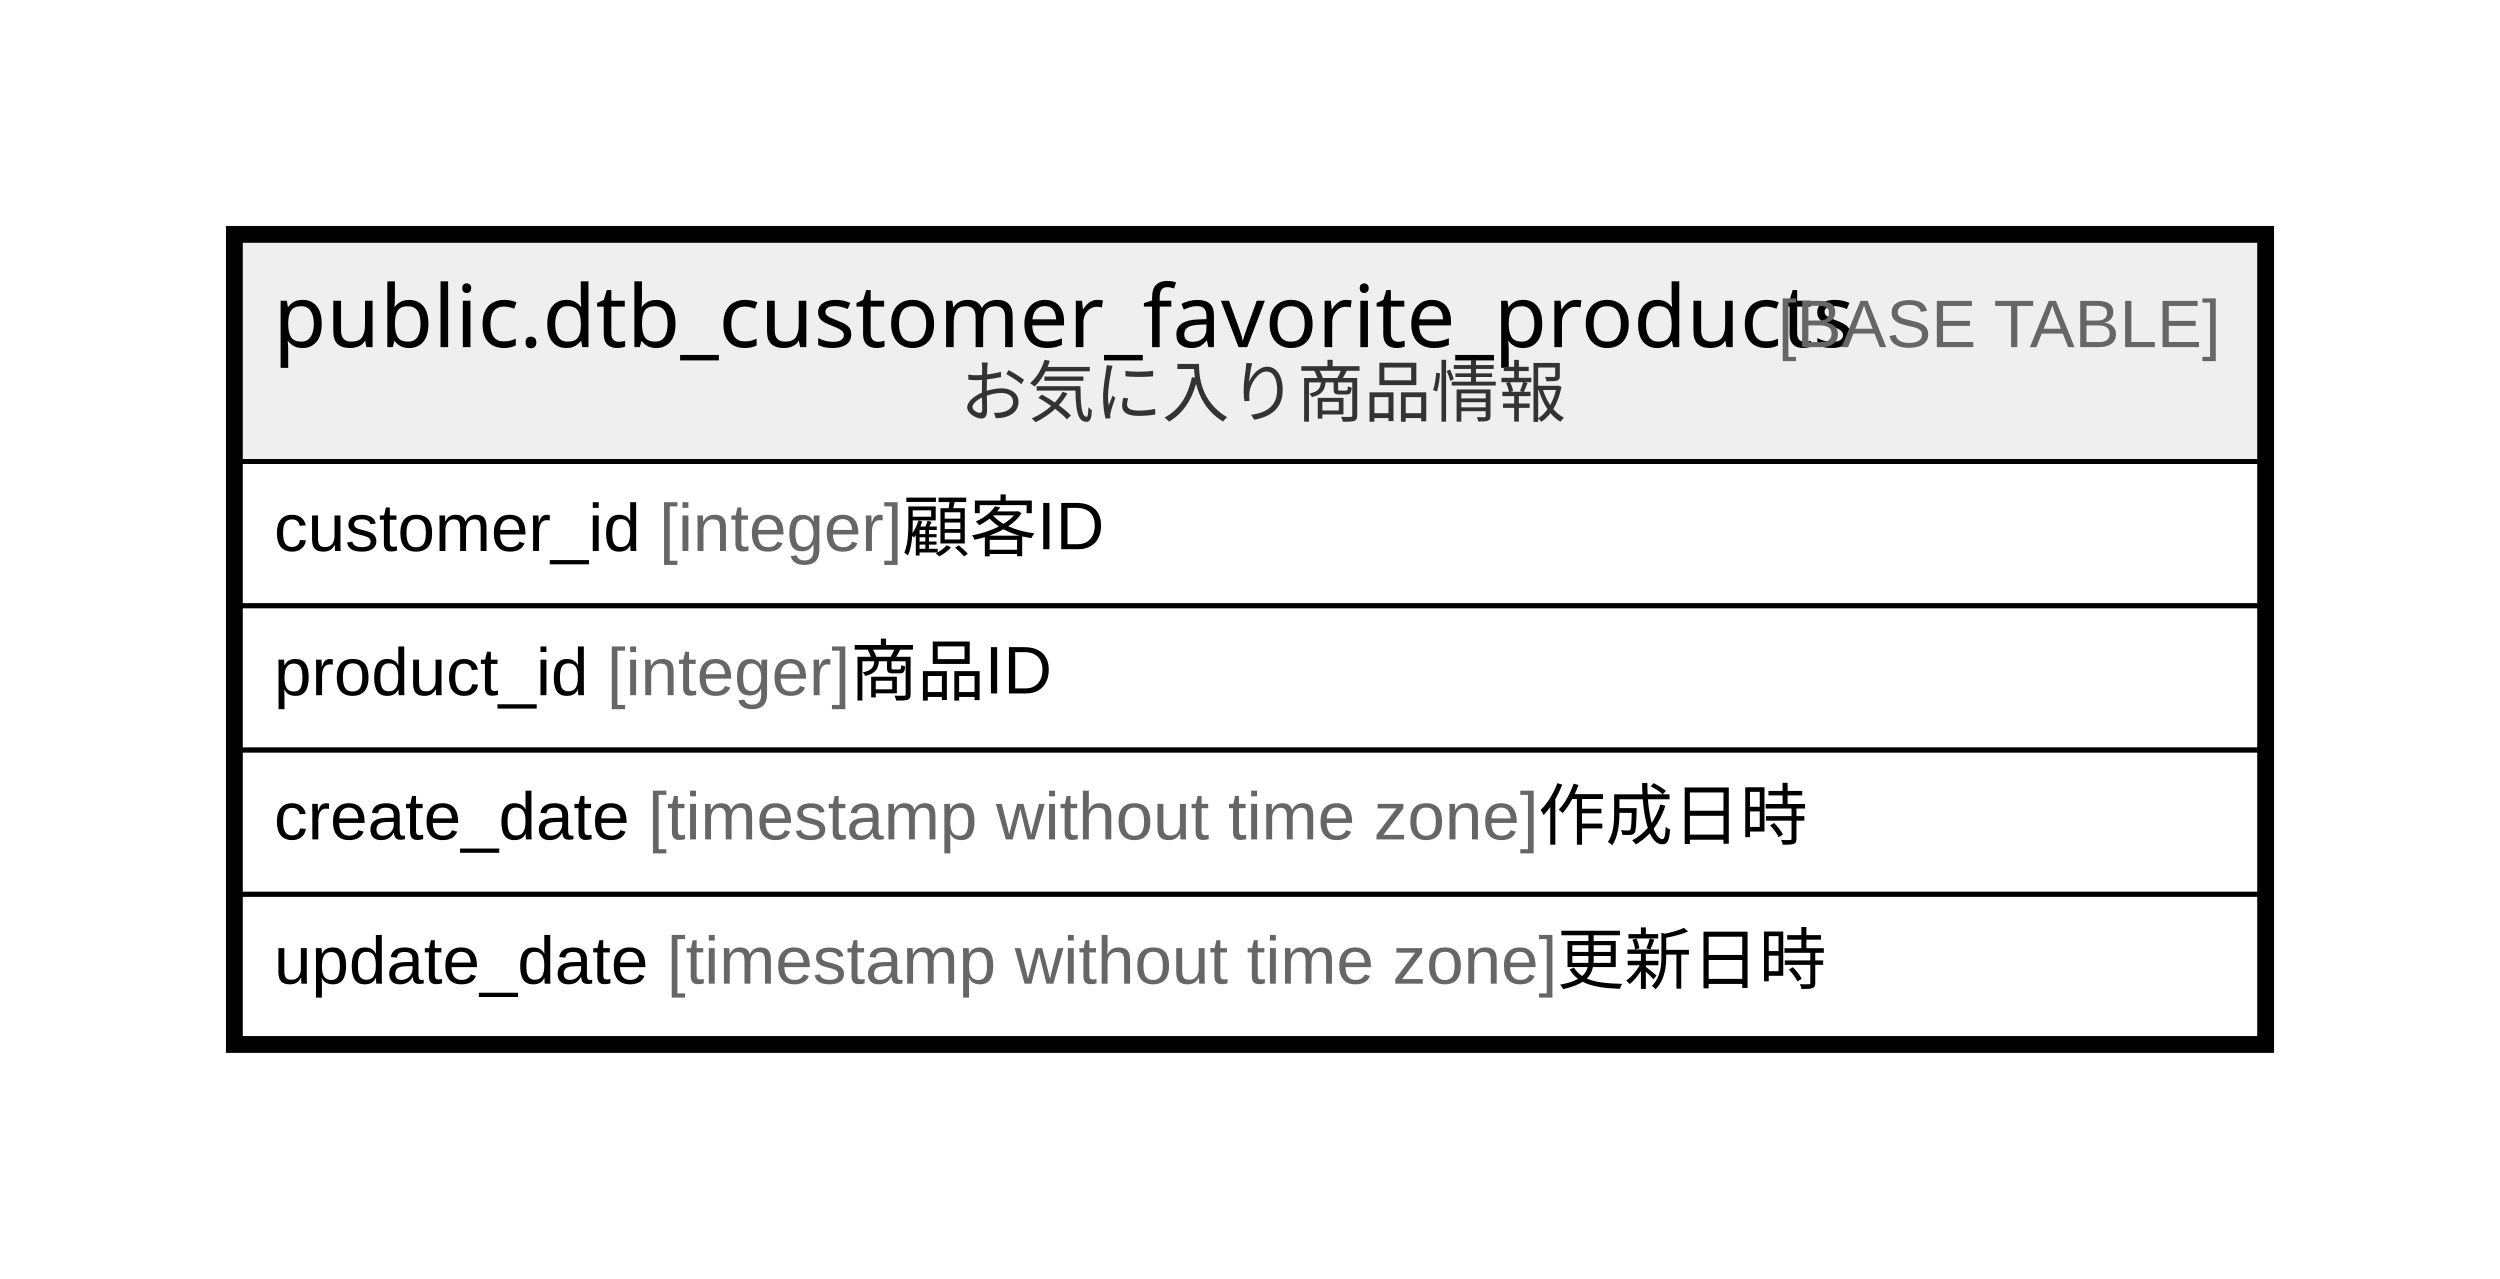
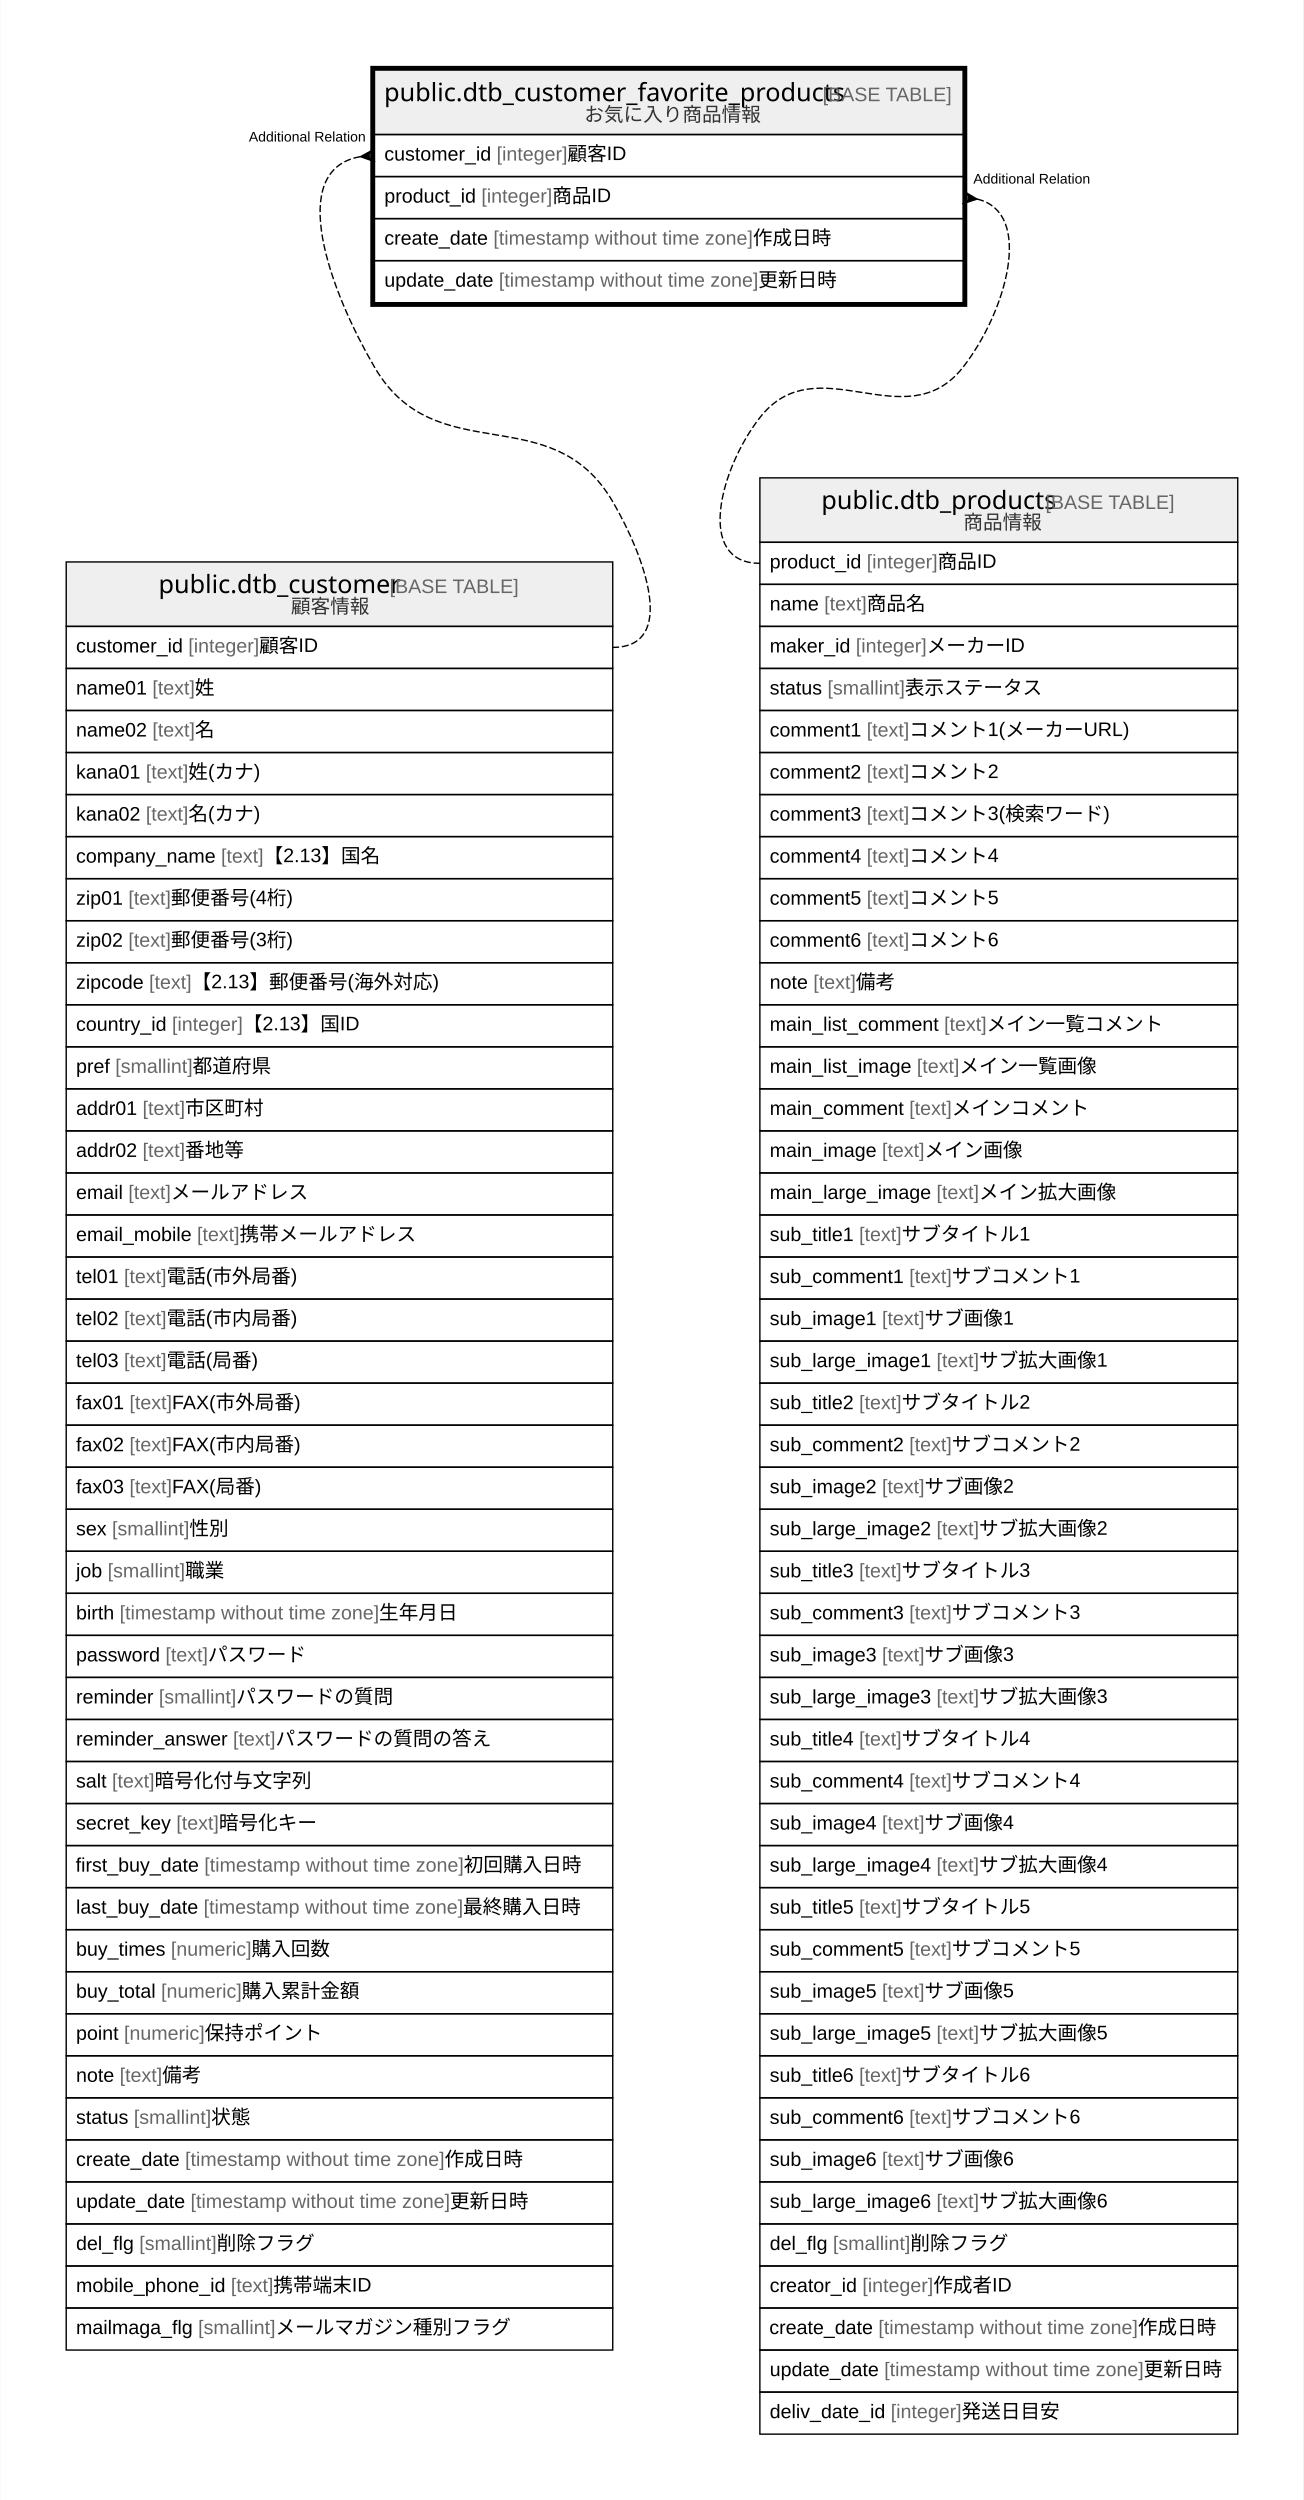
- <svg xmlns="http://www.w3.org/2000/svg" width="520pt" height="266pt" viewBox="0.00 0.00 520.00 266.00">
-   <g id="graph0" class="graph" transform="scale(1 1) rotate(0) translate(4 262)">
-     <polygon fill="#ffffff" stroke="transparent" points="-4,4 -4,-262 516,-262 516,4 -4,4" />
+ <svg xmlns="http://www.w3.org/2000/svg" width="930pt" height="1784pt" viewBox="0.00 0.00 929.50 1784.00">
+   <g id="graph0" class="graph" transform="scale(1 1) rotate(0) translate(4 1780)">
+     <polygon fill="#ffffff" stroke="transparent" points="-4,4 -4,-1780 925.5,-1780 925.5,4 -4,4" />
    <g id="node1" class="node">
-       <polygon fill="#efefef" stroke="transparent" points="46,-166 46,-212 466,-212 466,-166 46,-166" />
-       <polygon fill="none" stroke="#000000" points="46,-166 46,-212 466,-212 466,-166 46,-166" />
-       <text text-anchor="start" x="52.835" y="-189.8" font-family="Arial Bold" font-size="18.00" fill="#000000">public.dtb_customer_favorite_products</text>
-       <text text-anchor="start" x="361.911" y="-189.8" font-family="Arial" font-size="14.00" fill="#000000"> </text>
-       <text text-anchor="start" x="365.802" y="-189.8" font-family="Arial" font-size="14.00" fill="#666666">[BASE TABLE]</text>
-       <text text-anchor="start" x="195.707" y="-175.4" font-family="Arial" font-size="14.00" fill="#333333">お気に入り商品情報</text>
-       <polygon fill="none" stroke="#000000" points="46,-136 46,-166 466,-166 466,-136 46,-136" />
-       <text text-anchor="start" x="53" y="-147.4" font-family="Arial" font-size="14.00" fill="#000000">customer_id </text>
-       <text text-anchor="start" x="133.122" y="-147.4" font-family="Arial" font-size="14.00" fill="#666666">[integer]</text>
-       <text text-anchor="start" x="183.691" y="-147.4" font-family="Arial" font-size="14.00" fill="#000000"> 顧客ID</text>
-       <polygon fill="none" stroke="#000000" points="46,-106 46,-136 466,-136 466,-106 46,-106" />
-       <text text-anchor="start" x="53" y="-117.4" font-family="Arial" font-size="14.00" fill="#000000">product_id </text>
-       <text text-anchor="start" x="122.244" y="-117.4" font-family="Arial" font-size="14.00" fill="#666666">[integer]</text>
-       <text text-anchor="start" x="172.813" y="-117.4" font-family="Arial" font-size="14.00" fill="#000000"> 商品ID</text>
-       <polygon fill="none" stroke="#000000" points="46,-76 46,-106 466,-106 466,-76 46,-76" />
-       <text text-anchor="start" x="53" y="-87.4" font-family="Arial" font-size="14.00" fill="#000000">create_date </text>
-       <text text-anchor="start" x="130.811" y="-87.4" font-family="Arial" font-size="14.00" fill="#666666">[timestamp without time zone]</text>
-       <text text-anchor="start" x="315.951" y="-87.4" font-family="Arial" font-size="14.00" fill="#000000"> 作成日時</text>
-       <polygon fill="none" stroke="#000000" points="46,-46 46,-76 466,-76 466,-46 46,-46" />
-       <text text-anchor="start" x="53" y="-57.4" font-family="Arial" font-size="14.00" fill="#000000">update_date </text>
-       <text text-anchor="start" x="134.715" y="-57.4" font-family="Arial" font-size="14.00" fill="#666666">[timestamp without time zone]</text>
-       <text text-anchor="start" x="319.855" y="-57.4" font-family="Arial" font-size="14.00" fill="#000000"> 更新日時</text>
-       <polygon fill="none" stroke="#000000" stroke-width="3" points="44.5,-44.5 44.5,-213.5 467.5,-213.5 467.5,-44.5 44.5,-44.5" />
+       <polygon fill="#efefef" stroke="transparent" points="263,-1684 263,-1730 683,-1730 683,-1684 263,-1684" />
+       <polygon fill="none" stroke="#000000" points="263,-1684 263,-1730 683,-1730 683,-1684 263,-1684" />
+       <text text-anchor="start" x="269.835" y="-1707.8" font-family="Arial Bold" font-size="18.00" fill="#000000">public.dtb_customer_favorite_products</text>
+       <text text-anchor="start" x="578.911" y="-1707.8" font-family="Arial" font-size="14.00" fill="#000000"> </text>
+       <text text-anchor="start" x="582.802" y="-1707.8" font-family="Arial" font-size="14.00" fill="#666666">[BASE TABLE]</text>
+       <text text-anchor="start" x="412.707" y="-1693.4" font-family="Arial" font-size="14.00" fill="#333333">お気に入り商品情報</text>
+       <polygon fill="none" stroke="#000000" points="263,-1654 263,-1684 683,-1684 683,-1654 263,-1654" />
+       <text text-anchor="start" x="270" y="-1665.4" font-family="Arial" font-size="14.00" fill="#000000">customer_id </text>
+       <text text-anchor="start" x="350.122" y="-1665.4" font-family="Arial" font-size="14.00" fill="#666666">[integer]</text>
+       <text text-anchor="start" x="400.691" y="-1665.4" font-family="Arial" font-size="14.00" fill="#000000"> 顧客ID</text>
+       <polygon fill="none" stroke="#000000" points="263,-1624 263,-1654 683,-1654 683,-1624 263,-1624" />
+       <text text-anchor="start" x="270" y="-1635.4" font-family="Arial" font-size="14.00" fill="#000000">product_id </text>
+       <text text-anchor="start" x="339.244" y="-1635.4" font-family="Arial" font-size="14.00" fill="#666666">[integer]</text>
+       <text text-anchor="start" x="389.813" y="-1635.4" font-family="Arial" font-size="14.00" fill="#000000"> 商品ID</text>
+       <polygon fill="none" stroke="#000000" points="263,-1594 263,-1624 683,-1624 683,-1594 263,-1594" />
+       <text text-anchor="start" x="270" y="-1605.4" font-family="Arial" font-size="14.00" fill="#000000">create_date </text>
+       <text text-anchor="start" x="347.811" y="-1605.4" font-family="Arial" font-size="14.00" fill="#666666">[timestamp without time zone]</text>
+       <text text-anchor="start" x="532.951" y="-1605.4" font-family="Arial" font-size="14.00" fill="#000000"> 作成日時</text>
+       <polygon fill="none" stroke="#000000" points="263,-1564 263,-1594 683,-1594 683,-1564 263,-1564" />
+       <text text-anchor="start" x="270" y="-1575.4" font-family="Arial" font-size="14.00" fill="#000000">update_date </text>
+       <text text-anchor="start" x="351.715" y="-1575.4" font-family="Arial" font-size="14.00" fill="#666666">[timestamp without time zone]</text>
+       <text text-anchor="start" x="536.855" y="-1575.4" font-family="Arial" font-size="14.00" fill="#000000"> 更新日時</text>
+       <polygon fill="none" stroke="#000000" stroke-width="3" points="261.5,-1562.5 261.5,-1731.5 684.5,-1731.5 684.5,-1562.5 261.5,-1562.5" />
+     </g>
+     <g id="node2" class="node">
+       <polygon fill="#efefef" stroke="transparent" points="43,-1333 43,-1379 433,-1379 433,-1333 43,-1333" />
+       <polygon fill="none" stroke="#000000" points="43,-1333 43,-1379 433,-1379 433,-1333 43,-1333" />
+       <text text-anchor="start" x="108.856" y="-1356.8" font-family="Arial Bold" font-size="18.00" fill="#000000">public.dtb_customer</text>
+       <text text-anchor="start" x="269.891" y="-1356.8" font-family="Arial" font-size="14.00" fill="#000000"> </text>
+       <text text-anchor="start" x="273.781" y="-1356.8" font-family="Arial" font-size="14.00" fill="#666666">[BASE TABLE]</text>
+       <text text-anchor="start" x="203.379" y="-1342.4" font-family="Arial" font-size="14.00" fill="#333333">顧客情報</text>
+       <polygon fill="none" stroke="#000000" points="43,-1303 43,-1333 433,-1333 433,-1303 43,-1303" />
+       <text text-anchor="start" x="50" y="-1314.4" font-family="Arial" font-size="14.00" fill="#000000">customer_id </text>
+       <text text-anchor="start" x="130.122" y="-1314.4" font-family="Arial" font-size="14.00" fill="#666666">[integer]</text>
+       <text text-anchor="start" x="180.691" y="-1314.4" font-family="Arial" font-size="14.00" fill="#000000"> 顧客ID</text>
+       <polygon fill="none" stroke="#000000" points="43,-1273 43,-1303 433,-1303 433,-1273 43,-1273" />
+       <text text-anchor="start" x="50" y="-1284.4" font-family="Arial" font-size="14.00" fill="#000000">name01 </text>
+       <text text-anchor="start" x="104.464" y="-1284.4" font-family="Arial" font-size="14.00" fill="#666666">[text]</text>
+       <text text-anchor="start" x="134.809" y="-1284.4" font-family="Arial" font-size="14.00" fill="#000000"> 姓</text>
+       <polygon fill="none" stroke="#000000" points="43,-1243 43,-1273 433,-1273 433,-1243 43,-1243" />
+       <text text-anchor="start" x="50" y="-1254.4" font-family="Arial" font-size="14.00" fill="#000000">name02 </text>
+       <text text-anchor="start" x="104.464" y="-1254.4" font-family="Arial" font-size="14.00" fill="#666666">[text]</text>
+       <text text-anchor="start" x="134.809" y="-1254.4" font-family="Arial" font-size="14.00" fill="#000000"> 名</text>
+       <polygon fill="none" stroke="#000000" points="43,-1213 43,-1243 433,-1243 433,-1213 43,-1213" />
+       <text text-anchor="start" x="50" y="-1224.4" font-family="Arial" font-size="14.00" fill="#000000">kana01 </text>
+       <text text-anchor="start" x="99.804" y="-1224.4" font-family="Arial" font-size="14.00" fill="#666666">[text]</text>
+       <text text-anchor="start" x="130.149" y="-1224.4" font-family="Arial" font-size="14.00" fill="#000000"> 姓(カナ)</text>
+       <polygon fill="none" stroke="#000000" points="43,-1183 43,-1213 433,-1213 433,-1183 43,-1183" />
+       <text text-anchor="start" x="50" y="-1194.4" font-family="Arial" font-size="14.00" fill="#000000">kana02 </text>
+       <text text-anchor="start" x="99.804" y="-1194.4" font-family="Arial" font-size="14.00" fill="#666666">[text]</text>
+       <text text-anchor="start" x="130.149" y="-1194.4" font-family="Arial" font-size="14.00" fill="#000000"> 名(カナ)</text>
+       <polygon fill="none" stroke="#000000" points="43,-1153 43,-1183 433,-1183 433,-1153 43,-1153" />
+       <text text-anchor="start" x="50" y="-1164.4" font-family="Arial" font-size="14.00" fill="#000000">company_name </text>
+       <text text-anchor="start" x="153.473" y="-1164.4" font-family="Arial" font-size="14.00" fill="#666666">[text]</text>
+       <text text-anchor="start" x="183.818" y="-1164.4" font-family="Arial" font-size="14.00" fill="#000000"> 【2.13】国名</text>
+       <polygon fill="none" stroke="#000000" points="43,-1123 43,-1153 433,-1153 433,-1123 43,-1123" />
+       <text text-anchor="start" x="50" y="-1134.4" font-family="Arial" font-size="14.00" fill="#000000">zip01 </text>
+       <text text-anchor="start" x="87.345" y="-1134.4" font-family="Arial" font-size="14.00" fill="#666666">[text]</text>
+       <text text-anchor="start" x="117.69" y="-1134.4" font-family="Arial" font-size="14.00" fill="#000000"> 郵便番号(4桁)</text>
+       <polygon fill="none" stroke="#000000" points="43,-1093 43,-1123 433,-1123 433,-1093 43,-1093" />
+       <text text-anchor="start" x="50" y="-1104.4" font-family="Arial" font-size="14.00" fill="#000000">zip02 </text>
+       <text text-anchor="start" x="87.345" y="-1104.4" font-family="Arial" font-size="14.00" fill="#666666">[text]</text>
+       <text text-anchor="start" x="117.69" y="-1104.4" font-family="Arial" font-size="14.00" fill="#000000"> 郵便番号(3桁)</text>
+       <polygon fill="none" stroke="#000000" points="43,-1063 43,-1093 433,-1093 433,-1063 43,-1063" />
+       <text text-anchor="start" x="50" y="-1074.4" font-family="Arial" font-size="14.00" fill="#000000">zipcode </text>
+       <text text-anchor="start" x="102.128" y="-1074.4" font-family="Arial" font-size="14.00" fill="#666666">[text]</text>
+       <text text-anchor="start" x="132.473" y="-1074.4" font-family="Arial" font-size="14.00" fill="#000000"> 【2.13】郵便番号(海外対応)</text>
+       <polygon fill="none" stroke="#000000" points="43,-1033 43,-1063 433,-1063 433,-1033 43,-1033" />
+       <text text-anchor="start" x="50" y="-1044.4" font-family="Arial" font-size="14.00" fill="#000000">country_id </text>
+       <text text-anchor="start" x="118.461" y="-1044.4" font-family="Arial" font-size="14.00" fill="#666666">[integer]</text>
+       <text text-anchor="start" x="169.031" y="-1044.4" font-family="Arial" font-size="14.00" fill="#000000"> 【2.13】国ID</text>
+       <polygon fill="none" stroke="#000000" points="43,-1003 43,-1033 433,-1033 433,-1003 43,-1003" />
+       <text text-anchor="start" x="50" y="-1014.4" font-family="Arial" font-size="14.00" fill="#000000">pref </text>
+       <text text-anchor="start" x="78.007" y="-1014.4" font-family="Arial" font-size="14.00" fill="#666666">[smallint]</text>
+       <text text-anchor="start" x="133.224" y="-1014.4" font-family="Arial" font-size="14.00" fill="#000000"> 都道府県</text>
+       <polygon fill="none" stroke="#000000" points="43,-973 43,-1003 433,-1003 433,-973 43,-973" />
+       <text text-anchor="start" x="50" y="-984.4" font-family="Arial" font-size="14.00" fill="#000000">addr01 </text>
+       <text text-anchor="start" x="97.464" y="-984.4" font-family="Arial" font-size="14.00" fill="#666666">[text]</text>
+       <text text-anchor="start" x="127.809" y="-984.4" font-family="Arial" font-size="14.00" fill="#000000"> 市区町村</text>
+       <polygon fill="none" stroke="#000000" points="43,-943 43,-973 433,-973 433,-943 43,-943" />
+       <text text-anchor="start" x="50" y="-954.4" font-family="Arial" font-size="14.00" fill="#000000">addr02 </text>
+       <text text-anchor="start" x="97.464" y="-954.4" font-family="Arial" font-size="14.00" fill="#666666">[text]</text>
+       <text text-anchor="start" x="127.809" y="-954.4" font-family="Arial" font-size="14.00" fill="#000000"> 番地等</text>
+       <polygon fill="none" stroke="#000000" points="43,-913 43,-943 433,-943 433,-913 43,-913" />
+       <text text-anchor="start" x="50" y="-924.4" font-family="Arial" font-size="14.00" fill="#000000">email </text>
+       <text text-anchor="start" x="87.33" y="-924.4" font-family="Arial" font-size="14.00" fill="#666666">[text]</text>
+       <text text-anchor="start" x="117.675" y="-924.4" font-family="Arial" font-size="14.00" fill="#000000"> メールアドレス</text>
+       <polygon fill="none" stroke="#000000" points="43,-883 43,-913 433,-913 433,-883 43,-883" />
+       <text text-anchor="start" x="50" y="-894.4" font-family="Arial" font-size="14.00" fill="#000000">email_mobile </text>
+       <text text-anchor="start" x="136.334" y="-894.4" font-family="Arial" font-size="14.00" fill="#666666">[text]</text>
+       <text text-anchor="start" x="166.679" y="-894.4" font-family="Arial" font-size="14.00" fill="#000000"> 携帯メールアドレス</text>
+       <polygon fill="none" stroke="#000000" points="43,-853 43,-883 433,-883 433,-853 43,-853" />
+       <text text-anchor="start" x="50" y="-864.4" font-family="Arial" font-size="14.00" fill="#000000">tel01 </text>
+       <text text-anchor="start" x="84.236" y="-864.4" font-family="Arial" font-size="14.00" fill="#666666">[text]</text>
+       <text text-anchor="start" x="114.581" y="-864.4" font-family="Arial" font-size="14.00" fill="#000000"> 電話(市外局番)</text>
+       <polygon fill="none" stroke="#000000" points="43,-823 43,-853 433,-853 433,-823 43,-823" />
+       <text text-anchor="start" x="50" y="-834.4" font-family="Arial" font-size="14.00" fill="#000000">tel02 </text>
+       <text text-anchor="start" x="84.236" y="-834.4" font-family="Arial" font-size="14.00" fill="#666666">[text]</text>
+       <text text-anchor="start" x="114.581" y="-834.4" font-family="Arial" font-size="14.00" fill="#000000"> 電話(市内局番)</text>
+       <polygon fill="none" stroke="#000000" points="43,-793 43,-823 433,-823 433,-793 43,-793" />
+       <text text-anchor="start" x="50" y="-804.4" font-family="Arial" font-size="14.00" fill="#000000">tel03 </text>
+       <text text-anchor="start" x="84.236" y="-804.4" font-family="Arial" font-size="14.00" fill="#666666">[text]</text>
+       <text text-anchor="start" x="114.581" y="-804.4" font-family="Arial" font-size="14.00" fill="#000000"> 電話(局番)</text>
+       <polygon fill="none" stroke="#000000" points="43,-763 43,-793 433,-793 433,-763 43,-763" />
+       <text text-anchor="start" x="50" y="-774.4" font-family="Arial" font-size="14.00" fill="#000000">fax01 </text>
+       <text text-anchor="start" x="88.129" y="-774.4" font-family="Arial" font-size="14.00" fill="#666666">[text]</text>
+       <text text-anchor="start" x="118.474" y="-774.4" font-family="Arial" font-size="14.00" fill="#000000"> FAX(市外局番)</text>
+       <polygon fill="none" stroke="#000000" points="43,-733 43,-763 433,-763 433,-733 43,-733" />
+       <text text-anchor="start" x="50" y="-744.4" font-family="Arial" font-size="14.00" fill="#000000">fax02 </text>
+       <text text-anchor="start" x="88.129" y="-744.4" font-family="Arial" font-size="14.00" fill="#666666">[text]</text>
+       <text text-anchor="start" x="118.474" y="-744.4" font-family="Arial" font-size="14.00" fill="#000000"> FAX(市内局番)</text>
+       <polygon fill="none" stroke="#000000" points="43,-703 43,-733 433,-733 433,-703 43,-703" />
+       <text text-anchor="start" x="50" y="-714.4" font-family="Arial" font-size="14.00" fill="#000000">fax03 </text>
+       <text text-anchor="start" x="88.129" y="-714.4" font-family="Arial" font-size="14.00" fill="#666666">[text]</text>
+       <text text-anchor="start" x="118.474" y="-714.4" font-family="Arial" font-size="14.00" fill="#000000"> FAX(局番)</text>
+       <polygon fill="none" stroke="#000000" points="43,-673 43,-703 433,-703 433,-673 43,-673" />
+       <text text-anchor="start" x="50" y="-684.4" font-family="Arial" font-size="14.00" fill="#000000">sex </text>
+       <text text-anchor="start" x="75.673" y="-684.4" font-family="Arial" font-size="14.00" fill="#666666">[smallint]</text>
+       <text text-anchor="start" x="130.891" y="-684.4" font-family="Arial" font-size="14.00" fill="#000000"> 性別</text>
+       <polygon fill="none" stroke="#000000" points="43,-643 43,-673 433,-673 433,-643 43,-643" />
+       <text text-anchor="start" x="50" y="-654.4" font-family="Arial" font-size="14.00" fill="#000000">job </text>
+       <text text-anchor="start" x="72.562" y="-654.4" font-family="Arial" font-size="14.00" fill="#666666">[smallint]</text>
+       <text text-anchor="start" x="127.78" y="-654.4" font-family="Arial" font-size="14.00" fill="#000000"> 職業</text>
+       <polygon fill="none" stroke="#000000" points="43,-613 43,-643 433,-643 433,-613 43,-613" />
+       <text text-anchor="start" x="50" y="-624.4" font-family="Arial" font-size="14.00" fill="#000000">birth </text>
+       <text text-anchor="start" x="81.114" y="-624.4" font-family="Arial" font-size="14.00" fill="#666666">[timestamp without time zone]</text>
+       <text text-anchor="start" x="266.254" y="-624.4" font-family="Arial" font-size="14.00" fill="#000000"> 生年月日</text>
+       <polygon fill="none" stroke="#000000" points="43,-583 43,-613 433,-613 433,-583 43,-583" />
+       <text text-anchor="start" x="50" y="-594.4" font-family="Arial" font-size="14.00" fill="#000000">password </text>
+       <text text-anchor="start" x="113.788" y="-594.4" font-family="Arial" font-size="14.00" fill="#666666">[text]</text>
+       <text text-anchor="start" x="144.133" y="-594.4" font-family="Arial" font-size="14.00" fill="#000000"> パスワード</text>
+       <polygon fill="none" stroke="#000000" points="43,-553 43,-583 433,-583 433,-553 43,-553" />
+       <text text-anchor="start" x="50" y="-564.4" font-family="Arial" font-size="14.00" fill="#000000">reminder </text>
+       <text text-anchor="start" x="109.109" y="-564.4" font-family="Arial" font-size="14.00" fill="#666666">[smallint]</text>
+       <text text-anchor="start" x="164.327" y="-564.4" font-family="Arial" font-size="14.00" fill="#000000"> パスワードの質問</text>
+       <polygon fill="none" stroke="#000000" points="43,-523 43,-553 433,-553 433,-523 43,-523" />
+       <text text-anchor="start" x="50" y="-534.4" font-family="Arial" font-size="14.00" fill="#000000">reminder_answer </text>
+       <text text-anchor="start" x="162.007" y="-534.4" font-family="Arial" font-size="14.00" fill="#666666">[text]</text>
+       <text text-anchor="start" x="192.352" y="-534.4" font-family="Arial" font-size="14.00" fill="#000000"> パスワードの質問の答え</text>
+       <polygon fill="none" stroke="#000000" points="43,-493 43,-523 433,-523 433,-493 43,-493" />
+       <text text-anchor="start" x="50" y="-504.4" font-family="Arial" font-size="14.00" fill="#000000">salt </text>
+       <text text-anchor="start" x="75.67" y="-504.4" font-family="Arial" font-size="14.00" fill="#666666">[text]</text>
+       <text text-anchor="start" x="106.015" y="-504.4" font-family="Arial" font-size="14.00" fill="#000000"> 暗号化付与文字列</text>
+       <polygon fill="none" stroke="#000000" points="43,-463 43,-493 433,-493 433,-463 43,-463" />
+       <text text-anchor="start" x="50" y="-474.4" font-family="Arial" font-size="14.00" fill="#000000">secret_key </text>
+       <text text-anchor="start" x="121.572" y="-474.4" font-family="Arial" font-size="14.00" fill="#666666">[text]</text>
+       <text text-anchor="start" x="151.917" y="-474.4" font-family="Arial" font-size="14.00" fill="#000000"> 暗号化キー</text>
+       <polygon fill="none" stroke="#000000" points="43,-433 43,-463 433,-463 433,-433 43,-433" />
+       <text text-anchor="start" x="49.727" y="-444.4" font-family="Arial" font-size="14.00" fill="#000000">first_buy_date </text>
+       <text text-anchor="start" x="141.534" y="-444.4" font-family="Arial" font-size="14.00" fill="#666666">[timestamp without time zone]</text>
+       <text text-anchor="start" x="326.675" y="-444.4" font-family="Arial" font-size="14.00" fill="#000000"> 初回購入日時</text>
+       <polygon fill="none" stroke="#000000" points="43,-403 43,-433 433,-433 433,-403 43,-403" />
+       <text text-anchor="start" x="50" y="-414.4" font-family="Arial" font-size="14.00" fill="#000000">last_buy_date </text>
+       <text text-anchor="start" x="141.039" y="-414.4" font-family="Arial" font-size="14.00" fill="#666666">[timestamp without time zone]</text>
+       <text text-anchor="start" x="326.179" y="-414.4" font-family="Arial" font-size="14.00" fill="#000000"> 最終購入日時</text>
+       <polygon fill="none" stroke="#000000" points="43,-373 43,-403 433,-403 433,-373 43,-373" />
+       <text text-anchor="start" x="50" y="-384.4" font-family="Arial" font-size="14.00" fill="#000000">buy_times </text>
+       <text text-anchor="start" x="117.679" y="-384.4" font-family="Arial" font-size="14.00" fill="#666666">[numeric]</text>
+       <text text-anchor="start" x="175.236" y="-384.4" font-family="Arial" font-size="14.00" fill="#000000"> 購入回数</text>
+       <polygon fill="none" stroke="#000000" points="43,-343 43,-373 433,-373 433,-343 43,-343" />
+       <text text-anchor="start" x="50" y="-354.4" font-family="Arial" font-size="14.00" fill="#000000">buy_total </text>
+       <text text-anchor="start" x="110.691" y="-354.4" font-family="Arial" font-size="14.00" fill="#666666">[numeric]</text>
+       <text text-anchor="start" x="168.248" y="-354.4" font-family="Arial" font-size="14.00" fill="#000000"> 購入累計金額</text>
+       <polygon fill="none" stroke="#000000" points="43,-313 43,-343 433,-343 433,-313 43,-313" />
+       <text text-anchor="start" x="50" y="-324.4" font-family="Arial" font-size="14.00" fill="#000000">point </text>
+       <text text-anchor="start" x="84.236" y="-324.4" font-family="Arial" font-size="14.00" fill="#666666">[numeric]</text>
+       <text text-anchor="start" x="141.792" y="-324.4" font-family="Arial" font-size="14.00" fill="#000000"> 保持ポイント</text>
+       <polygon fill="none" stroke="#000000" points="43,-283 43,-313 433,-313 433,-283 43,-283" />
+       <text text-anchor="start" x="50" y="-294.4" font-family="Arial" font-size="14.00" fill="#000000">note </text>
+       <text text-anchor="start" x="81.129" y="-294.4" font-family="Arial" font-size="14.00" fill="#666666">[text]</text>
+       <text text-anchor="start" x="111.474" y="-294.4" font-family="Arial" font-size="14.00" fill="#000000"> 備考</text>
+       <polygon fill="none" stroke="#000000" points="43,-253 43,-283 433,-283 433,-253 43,-253" />
+       <text text-anchor="start" x="50" y="-264.4" font-family="Arial" font-size="14.00" fill="#000000">status </text>
+       <text text-anchor="start" x="91.237" y="-264.4" font-family="Arial" font-size="14.00" fill="#666666">[smallint]</text>
+       <text text-anchor="start" x="146.454" y="-264.4" font-family="Arial" font-size="14.00" fill="#000000"> 状態</text>
+       <polygon fill="none" stroke="#000000" points="43,-223 43,-253 433,-253 433,-223 43,-223" />
+       <text text-anchor="start" x="50" y="-234.4" font-family="Arial" font-size="14.00" fill="#000000">create_date </text>
+       <text text-anchor="start" x="127.811" y="-234.4" font-family="Arial" font-size="14.00" fill="#666666">[timestamp without time zone]</text>
+       <text text-anchor="start" x="312.951" y="-234.4" font-family="Arial" font-size="14.00" fill="#000000"> 作成日時</text>
+       <polygon fill="none" stroke="#000000" points="43,-193 43,-223 433,-223 433,-193 43,-193" />
+       <text text-anchor="start" x="50" y="-204.4" font-family="Arial" font-size="14.00" fill="#000000">update_date </text>
+       <text text-anchor="start" x="131.715" y="-204.4" font-family="Arial" font-size="14.00" fill="#666666">[timestamp without time zone]</text>
+       <text text-anchor="start" x="316.855" y="-204.4" font-family="Arial" font-size="14.00" fill="#000000"> 更新日時</text>
+       <polygon fill="none" stroke="#000000" points="43,-163 43,-193 433,-193 433,-163 43,-163" />
+       <text text-anchor="start" x="50" y="-174.4" font-family="Arial" font-size="14.00" fill="#000000">del_flg </text>
+       <text text-anchor="start" x="95.125" y="-174.4" font-family="Arial" font-size="14.00" fill="#666666">[smallint]</text>
+       <text text-anchor="start" x="150.342" y="-174.4" font-family="Arial" font-size="14.00" fill="#000000"> 削除フラグ</text>
+       <polygon fill="none" stroke="#000000" points="43,-133 43,-163 433,-163 433,-133 43,-133" />
+       <text text-anchor="start" x="50" y="-144.4" font-family="Arial" font-size="14.00" fill="#000000">mobile_phone_id </text>
+       <text text-anchor="start" x="160.48" y="-144.4" font-family="Arial" font-size="14.00" fill="#666666">[text]</text>
+       <text text-anchor="start" x="190.825" y="-144.4" font-family="Arial" font-size="14.00" fill="#000000"> 携帯端末ID</text>
+       <polygon fill="none" stroke="#000000" points="43,-103 43,-133 433,-133 433,-103 43,-103" />
+       <text text-anchor="start" x="50" y="-114.4" font-family="Arial" font-size="14.00" fill="#000000">mailmaga_flg </text>
+       <text text-anchor="start" x="137.118" y="-114.4" font-family="Arial" font-size="14.00" fill="#666666">[smallint]</text>
+       <text text-anchor="start" x="192.335" y="-114.4" font-family="Arial" font-size="14.00" fill="#000000"> メールマガジン種別フラグ</text>
+     </g>
+     <g id="edge1" class="edge">
+       <path fill="none" stroke="#000000" stroke-dasharray="5,2" d="M252.874,-1668.186C199.53,-1658.929 231.018,-1572.79 263,-1518 306.743,-1443.062 389.257,-1496.938 433,-1422 456.302,-1382.081 479.222,-1318 433,-1318" />
+       <polygon fill="#000000" stroke="#000000" points="253.032,-1668.199 262.639,-1673.486 258.016,-1668.599 263,-1669 263,-1669 263,-1669 258.016,-1668.599 263.361,-1664.514 253.032,-1668.199 253.032,-1668.199" />
+       <text text-anchor="start" x="173.325" y="-1679" font-family="Arial" font-size="10.00" fill="#000000">Additional Relation</text>
+     </g>
+     <g id="node3" class="node">
+       <polygon fill="#efefef" stroke="transparent" points="538,-1393 538,-1439 879,-1439 879,-1393 538,-1393" />
+       <polygon fill="none" stroke="#000000" points="538,-1393 538,-1439 879,-1439 879,-1393 538,-1393" />
+       <text text-anchor="start" x="581.848" y="-1416.8" font-family="Arial Bold" font-size="18.00" fill="#000000">public.dtb_products</text>
+       <text text-anchor="start" x="737.898" y="-1416.8" font-family="Arial" font-size="14.00" fill="#000000"> </text>
+       <text text-anchor="start" x="741.788" y="-1416.8" font-family="Arial" font-size="14.00" fill="#666666">[BASE TABLE]</text>
+       <text text-anchor="start" x="683.21" y="-1402.4" font-family="Arial" font-size="14.00" fill="#333333">商品情報</text>
+       <polygon fill="none" stroke="#000000" points="538,-1363 538,-1393 879,-1393 879,-1363 538,-1363" />
+       <text text-anchor="start" x="545" y="-1374.4" font-family="Arial" font-size="14.00" fill="#000000">product_id </text>
+       <text text-anchor="start" x="614.244" y="-1374.4" font-family="Arial" font-size="14.00" fill="#666666">[integer]</text>
+       <text text-anchor="start" x="664.813" y="-1374.4" font-family="Arial" font-size="14.00" fill="#000000"> 商品ID</text>
+       <polygon fill="none" stroke="#000000" points="538,-1333 538,-1363 879,-1363 879,-1333 538,-1333" />
+       <text text-anchor="start" x="545" y="-1344.4" font-family="Arial" font-size="14.00" fill="#000000">name </text>
+       <text text-anchor="start" x="583.899" y="-1344.4" font-family="Arial" font-size="14.00" fill="#666666">[text]</text>
+       <text text-anchor="start" x="614.244" y="-1344.4" font-family="Arial" font-size="14.00" fill="#000000"> 商品名</text>
+       <polygon fill="none" stroke="#000000" points="538,-1303 538,-1333 879,-1333 879,-1303 538,-1303" />
+       <text text-anchor="start" x="545" y="-1314.4" font-family="Arial" font-size="14.00" fill="#000000">maker_id </text>
+       <text text-anchor="start" x="606.449" y="-1314.4" font-family="Arial" font-size="14.00" fill="#666666">[integer]</text>
+       <text text-anchor="start" x="657.018" y="-1314.4" font-family="Arial" font-size="14.00" fill="#000000"> メーカーID</text>
+       <polygon fill="none" stroke="#000000" points="538,-1273 538,-1303 879,-1303 879,-1273 538,-1273" />
+       <text text-anchor="start" x="545" y="-1284.4" font-family="Arial" font-size="14.00" fill="#000000">status </text>
+       <text text-anchor="start" x="586.237" y="-1284.4" font-family="Arial" font-size="14.00" fill="#666666">[smallint]</text>
+       <text text-anchor="start" x="641.454" y="-1284.4" font-family="Arial" font-size="14.00" fill="#000000"> 表示ステータス</text>
+       <polygon fill="none" stroke="#000000" points="538,-1243 538,-1273 879,-1273 879,-1243 538,-1243" />
+       <text text-anchor="start" x="545" y="-1254.4" font-family="Arial" font-size="14.00" fill="#000000">comment1 </text>
+       <text text-anchor="start" x="614.233" y="-1254.4" font-family="Arial" font-size="14.00" fill="#666666">[text]</text>
+       <text text-anchor="start" x="644.578" y="-1254.4" font-family="Arial" font-size="14.00" fill="#000000"> コメント1(メーカーURL)</text>
+       <polygon fill="none" stroke="#000000" points="538,-1213 538,-1243 879,-1243 879,-1213 538,-1213" />
+       <text text-anchor="start" x="545" y="-1224.4" font-family="Arial" font-size="14.00" fill="#000000">comment2 </text>
+       <text text-anchor="start" x="614.233" y="-1224.4" font-family="Arial" font-size="14.00" fill="#666666">[text]</text>
+       <text text-anchor="start" x="644.578" y="-1224.4" font-family="Arial" font-size="14.00" fill="#000000"> コメント2</text>
+       <polygon fill="none" stroke="#000000" points="538,-1183 538,-1213 879,-1213 879,-1183 538,-1183" />
+       <text text-anchor="start" x="545" y="-1194.4" font-family="Arial" font-size="14.00" fill="#000000">comment3 </text>
+       <text text-anchor="start" x="614.233" y="-1194.4" font-family="Arial" font-size="14.00" fill="#666666">[text]</text>
+       <text text-anchor="start" x="644.578" y="-1194.4" font-family="Arial" font-size="14.00" fill="#000000"> コメント3(検索ワード)</text>
+       <polygon fill="none" stroke="#000000" points="538,-1153 538,-1183 879,-1183 879,-1153 538,-1153" />
+       <text text-anchor="start" x="545" y="-1164.4" font-family="Arial" font-size="14.00" fill="#000000">comment4 </text>
+       <text text-anchor="start" x="614.233" y="-1164.4" font-family="Arial" font-size="14.00" fill="#666666">[text]</text>
+       <text text-anchor="start" x="644.578" y="-1164.4" font-family="Arial" font-size="14.00" fill="#000000"> コメント4</text>
+       <polygon fill="none" stroke="#000000" points="538,-1123 538,-1153 879,-1153 879,-1123 538,-1123" />
+       <text text-anchor="start" x="545" y="-1134.4" font-family="Arial" font-size="14.00" fill="#000000">comment5 </text>
+       <text text-anchor="start" x="614.233" y="-1134.4" font-family="Arial" font-size="14.00" fill="#666666">[text]</text>
+       <text text-anchor="start" x="644.578" y="-1134.4" font-family="Arial" font-size="14.00" fill="#000000"> コメント5</text>
+       <polygon fill="none" stroke="#000000" points="538,-1093 538,-1123 879,-1123 879,-1093 538,-1093" />
+       <text text-anchor="start" x="545" y="-1104.4" font-family="Arial" font-size="14.00" fill="#000000">comment6 </text>
+       <text text-anchor="start" x="614.233" y="-1104.4" font-family="Arial" font-size="14.00" fill="#666666">[text]</text>
+       <text text-anchor="start" x="644.578" y="-1104.4" font-family="Arial" font-size="14.00" fill="#000000"> コメント6</text>
+       <polygon fill="none" stroke="#000000" points="538,-1063 538,-1093 879,-1093 879,-1063 538,-1063" />
+       <text text-anchor="start" x="545" y="-1074.4" font-family="Arial" font-size="14.00" fill="#000000">note </text>
+       <text text-anchor="start" x="576.129" y="-1074.4" font-family="Arial" font-size="14.00" fill="#666666">[text]</text>
+       <text text-anchor="start" x="606.474" y="-1074.4" font-family="Arial" font-size="14.00" fill="#000000"> 備考</text>
+       <polygon fill="none" stroke="#000000" points="538,-1033 538,-1063 879,-1063 879,-1033 538,-1033" />
+       <text text-anchor="start" x="545" y="-1044.4" font-family="Arial" font-size="14.00" fill="#000000">main_list_comment </text>
+       <text text-anchor="start" x="669.452" y="-1044.4" font-family="Arial" font-size="14.00" fill="#666666">[text]</text>
+       <text text-anchor="start" x="699.797" y="-1044.4" font-family="Arial" font-size="14.00" fill="#000000"> メイン一覧コメント</text>
+       <polygon fill="none" stroke="#000000" points="538,-1003 538,-1033 879,-1033 879,-1003 538,-1003" />
+       <text text-anchor="start" x="545" y="-1014.4" font-family="Arial" font-size="14.00" fill="#000000">main_list_image </text>
+       <text text-anchor="start" x="650.007" y="-1014.4" font-family="Arial" font-size="14.00" fill="#666666">[text]</text>
+       <text text-anchor="start" x="680.352" y="-1014.4" font-family="Arial" font-size="14.00" fill="#000000"> メイン一覧画像</text>
+       <polygon fill="none" stroke="#000000" points="538,-973 538,-1003 879,-1003 879,-973 538,-973" />
+       <text text-anchor="start" x="545" y="-984.4" font-family="Arial" font-size="14.00" fill="#000000">main_comment </text>
+       <text text-anchor="start" x="644.565" y="-984.4" font-family="Arial" font-size="14.00" fill="#666666">[text]</text>
+       <text text-anchor="start" x="674.91" y="-984.4" font-family="Arial" font-size="14.00" fill="#000000"> メインコメント</text>
+       <polygon fill="none" stroke="#000000" points="538,-943 538,-973 879,-973 879,-943 538,-943" />
+       <text text-anchor="start" x="545" y="-954.4" font-family="Arial" font-size="14.00" fill="#000000">main_image </text>
+       <text text-anchor="start" x="625.121" y="-954.4" font-family="Arial" font-size="14.00" fill="#666666">[text]</text>
+       <text text-anchor="start" x="655.466" y="-954.4" font-family="Arial" font-size="14.00" fill="#000000"> メイン画像</text>
+       <polygon fill="none" stroke="#000000" points="538,-913 538,-943 879,-943 879,-913 538,-913" />
+       <text text-anchor="start" x="545" y="-924.4" font-family="Arial" font-size="14.00" fill="#000000">main_large_image </text>
+       <text text-anchor="start" x="664.018" y="-924.4" font-family="Arial" font-size="14.00" fill="#666666">[text]</text>
+       <text text-anchor="start" x="694.363" y="-924.4" font-family="Arial" font-size="14.00" fill="#000000"> メイン拡大画像</text>
+       <polygon fill="none" stroke="#000000" points="538,-883 538,-913 879,-913 879,-883 538,-883" />
+       <text text-anchor="start" x="545" y="-894.4" font-family="Arial" font-size="14.00" fill="#000000">sub_title1 </text>
+       <text text-anchor="start" x="608.798" y="-894.4" font-family="Arial" font-size="14.00" fill="#666666">[text]</text>
+       <text text-anchor="start" x="639.143" y="-894.4" font-family="Arial" font-size="14.00" fill="#000000"> サブタイトル1</text>
+       <polygon fill="none" stroke="#000000" points="538,-853 538,-883 879,-883 879,-853 538,-853" />
+       <text text-anchor="start" x="545" y="-864.4" font-family="Arial" font-size="14.00" fill="#000000">sub_comment1 </text>
+       <text text-anchor="start" x="644.581" y="-864.4" font-family="Arial" font-size="14.00" fill="#666666">[text]</text>
+       <text text-anchor="start" x="674.926" y="-864.4" font-family="Arial" font-size="14.00" fill="#000000"> サブコメント1</text>
+       <polygon fill="none" stroke="#000000" points="538,-823 538,-853 879,-853 879,-823 538,-823" />
+       <text text-anchor="start" x="545" y="-834.4" font-family="Arial" font-size="14.00" fill="#000000">sub_image1 </text>
+       <text text-anchor="start" x="625.136" y="-834.4" font-family="Arial" font-size="14.00" fill="#666666">[text]</text>
+       <text text-anchor="start" x="655.481" y="-834.4" font-family="Arial" font-size="14.00" fill="#000000"> サブ画像1</text>
+       <polygon fill="none" stroke="#000000" points="538,-793 538,-823 879,-823 879,-793 538,-793" />
+       <text text-anchor="start" x="545" y="-804.4" font-family="Arial" font-size="14.00" fill="#000000">sub_large_image1 </text>
+       <text text-anchor="start" x="664.034" y="-804.4" font-family="Arial" font-size="14.00" fill="#666666">[text]</text>
+       <text text-anchor="start" x="694.379" y="-804.4" font-family="Arial" font-size="14.00" fill="#000000"> サブ拡大画像1</text>
+       <polygon fill="none" stroke="#000000" points="538,-763 538,-793 879,-793 879,-763 538,-763" />
+       <text text-anchor="start" x="545" y="-774.4" font-family="Arial" font-size="14.00" fill="#000000">sub_title2 </text>
+       <text text-anchor="start" x="608.798" y="-774.4" font-family="Arial" font-size="14.00" fill="#666666">[text]</text>
+       <text text-anchor="start" x="639.143" y="-774.4" font-family="Arial" font-size="14.00" fill="#000000"> サブタイトル2</text>
+       <polygon fill="none" stroke="#000000" points="538,-733 538,-763 879,-763 879,-733 538,-733" />
+       <text text-anchor="start" x="545" y="-744.4" font-family="Arial" font-size="14.00" fill="#000000">sub_comment2 </text>
+       <text text-anchor="start" x="644.581" y="-744.4" font-family="Arial" font-size="14.00" fill="#666666">[text]</text>
+       <text text-anchor="start" x="674.926" y="-744.4" font-family="Arial" font-size="14.00" fill="#000000"> サブコメント2</text>
+       <polygon fill="none" stroke="#000000" points="538,-703 538,-733 879,-733 879,-703 538,-703" />
+       <text text-anchor="start" x="545" y="-714.4" font-family="Arial" font-size="14.00" fill="#000000">sub_image2 </text>
+       <text text-anchor="start" x="625.136" y="-714.4" font-family="Arial" font-size="14.00" fill="#666666">[text]</text>
+       <text text-anchor="start" x="655.481" y="-714.4" font-family="Arial" font-size="14.00" fill="#000000"> サブ画像2</text>
+       <polygon fill="none" stroke="#000000" points="538,-673 538,-703 879,-703 879,-673 538,-673" />
+       <text text-anchor="start" x="545" y="-684.4" font-family="Arial" font-size="14.00" fill="#000000">sub_large_image2 </text>
+       <text text-anchor="start" x="664.034" y="-684.4" font-family="Arial" font-size="14.00" fill="#666666">[text]</text>
+       <text text-anchor="start" x="694.379" y="-684.4" font-family="Arial" font-size="14.00" fill="#000000"> サブ拡大画像2</text>
+       <polygon fill="none" stroke="#000000" points="538,-643 538,-673 879,-673 879,-643 538,-643" />
+       <text text-anchor="start" x="545" y="-654.4" font-family="Arial" font-size="14.00" fill="#000000">sub_title3 </text>
+       <text text-anchor="start" x="608.798" y="-654.4" font-family="Arial" font-size="14.00" fill="#666666">[text]</text>
+       <text text-anchor="start" x="639.143" y="-654.4" font-family="Arial" font-size="14.00" fill="#000000"> サブタイトル3</text>
+       <polygon fill="none" stroke="#000000" points="538,-613 538,-643 879,-643 879,-613 538,-613" />
+       <text text-anchor="start" x="545" y="-624.4" font-family="Arial" font-size="14.00" fill="#000000">sub_comment3 </text>
+       <text text-anchor="start" x="644.581" y="-624.4" font-family="Arial" font-size="14.00" fill="#666666">[text]</text>
+       <text text-anchor="start" x="674.926" y="-624.4" font-family="Arial" font-size="14.00" fill="#000000"> サブコメント3</text>
+       <polygon fill="none" stroke="#000000" points="538,-583 538,-613 879,-613 879,-583 538,-583" />
+       <text text-anchor="start" x="545" y="-594.4" font-family="Arial" font-size="14.00" fill="#000000">sub_image3 </text>
+       <text text-anchor="start" x="625.136" y="-594.4" font-family="Arial" font-size="14.00" fill="#666666">[text]</text>
+       <text text-anchor="start" x="655.481" y="-594.4" font-family="Arial" font-size="14.00" fill="#000000"> サブ画像3</text>
+       <polygon fill="none" stroke="#000000" points="538,-553 538,-583 879,-583 879,-553 538,-553" />
+       <text text-anchor="start" x="545" y="-564.4" font-family="Arial" font-size="14.00" fill="#000000">sub_large_image3 </text>
+       <text text-anchor="start" x="664.034" y="-564.4" font-family="Arial" font-size="14.00" fill="#666666">[text]</text>
+       <text text-anchor="start" x="694.379" y="-564.4" font-family="Arial" font-size="14.00" fill="#000000"> サブ拡大画像3</text>
+       <polygon fill="none" stroke="#000000" points="538,-523 538,-553 879,-553 879,-523 538,-523" />
+       <text text-anchor="start" x="545" y="-534.4" font-family="Arial" font-size="14.00" fill="#000000">sub_title4 </text>
+       <text text-anchor="start" x="608.798" y="-534.4" font-family="Arial" font-size="14.00" fill="#666666">[text]</text>
+       <text text-anchor="start" x="639.143" y="-534.4" font-family="Arial" font-size="14.00" fill="#000000"> サブタイトル4</text>
+       <polygon fill="none" stroke="#000000" points="538,-493 538,-523 879,-523 879,-493 538,-493" />
+       <text text-anchor="start" x="545" y="-504.4" font-family="Arial" font-size="14.00" fill="#000000">sub_comment4 </text>
+       <text text-anchor="start" x="644.581" y="-504.4" font-family="Arial" font-size="14.00" fill="#666666">[text]</text>
+       <text text-anchor="start" x="674.926" y="-504.4" font-family="Arial" font-size="14.00" fill="#000000"> サブコメント4</text>
+       <polygon fill="none" stroke="#000000" points="538,-463 538,-493 879,-493 879,-463 538,-463" />
+       <text text-anchor="start" x="545" y="-474.4" font-family="Arial" font-size="14.00" fill="#000000">sub_image4 </text>
+       <text text-anchor="start" x="625.136" y="-474.4" font-family="Arial" font-size="14.00" fill="#666666">[text]</text>
+       <text text-anchor="start" x="655.481" y="-474.4" font-family="Arial" font-size="14.00" fill="#000000"> サブ画像4</text>
+       <polygon fill="none" stroke="#000000" points="538,-433 538,-463 879,-463 879,-433 538,-433" />
+       <text text-anchor="start" x="545" y="-444.4" font-family="Arial" font-size="14.00" fill="#000000">sub_large_image4 </text>
+       <text text-anchor="start" x="664.034" y="-444.4" font-family="Arial" font-size="14.00" fill="#666666">[text]</text>
+       <text text-anchor="start" x="694.379" y="-444.4" font-family="Arial" font-size="14.00" fill="#000000"> サブ拡大画像4</text>
+       <polygon fill="none" stroke="#000000" points="538,-403 538,-433 879,-433 879,-403 538,-403" />
+       <text text-anchor="start" x="545" y="-414.4" font-family="Arial" font-size="14.00" fill="#000000">sub_title5 </text>
+       <text text-anchor="start" x="608.798" y="-414.4" font-family="Arial" font-size="14.00" fill="#666666">[text]</text>
+       <text text-anchor="start" x="639.143" y="-414.4" font-family="Arial" font-size="14.00" fill="#000000"> サブタイトル5</text>
+       <polygon fill="none" stroke="#000000" points="538,-373 538,-403 879,-403 879,-373 538,-373" />
+       <text text-anchor="start" x="545" y="-384.4" font-family="Arial" font-size="14.00" fill="#000000">sub_comment5 </text>
+       <text text-anchor="start" x="644.581" y="-384.4" font-family="Arial" font-size="14.00" fill="#666666">[text]</text>
+       <text text-anchor="start" x="674.926" y="-384.4" font-family="Arial" font-size="14.00" fill="#000000"> サブコメント5</text>
+       <polygon fill="none" stroke="#000000" points="538,-343 538,-373 879,-373 879,-343 538,-343" />
+       <text text-anchor="start" x="545" y="-354.4" font-family="Arial" font-size="14.00" fill="#000000">sub_image5 </text>
+       <text text-anchor="start" x="625.136" y="-354.4" font-family="Arial" font-size="14.00" fill="#666666">[text]</text>
+       <text text-anchor="start" x="655.481" y="-354.4" font-family="Arial" font-size="14.00" fill="#000000"> サブ画像5</text>
+       <polygon fill="none" stroke="#000000" points="538,-313 538,-343 879,-343 879,-313 538,-313" />
+       <text text-anchor="start" x="545" y="-324.4" font-family="Arial" font-size="14.00" fill="#000000">sub_large_image5 </text>
+       <text text-anchor="start" x="664.034" y="-324.4" font-family="Arial" font-size="14.00" fill="#666666">[text]</text>
+       <text text-anchor="start" x="694.379" y="-324.4" font-family="Arial" font-size="14.00" fill="#000000"> サブ拡大画像5</text>
+       <polygon fill="none" stroke="#000000" points="538,-283 538,-313 879,-313 879,-283 538,-283" />
+       <text text-anchor="start" x="545" y="-294.4" font-family="Arial" font-size="14.00" fill="#000000">sub_title6 </text>
+       <text text-anchor="start" x="608.798" y="-294.4" font-family="Arial" font-size="14.00" fill="#666666">[text]</text>
+       <text text-anchor="start" x="639.143" y="-294.4" font-family="Arial" font-size="14.00" fill="#000000"> サブタイトル6</text>
+       <polygon fill="none" stroke="#000000" points="538,-253 538,-283 879,-283 879,-253 538,-253" />
+       <text text-anchor="start" x="545" y="-264.4" font-family="Arial" font-size="14.00" fill="#000000">sub_comment6 </text>
+       <text text-anchor="start" x="644.581" y="-264.4" font-family="Arial" font-size="14.00" fill="#666666">[text]</text>
+       <text text-anchor="start" x="674.926" y="-264.4" font-family="Arial" font-size="14.00" fill="#000000"> サブコメント6</text>
+       <polygon fill="none" stroke="#000000" points="538,-223 538,-253 879,-253 879,-223 538,-223" />
+       <text text-anchor="start" x="545" y="-234.4" font-family="Arial" font-size="14.00" fill="#000000">sub_image6 </text>
+       <text text-anchor="start" x="625.136" y="-234.4" font-family="Arial" font-size="14.00" fill="#666666">[text]</text>
+       <text text-anchor="start" x="655.481" y="-234.4" font-family="Arial" font-size="14.00" fill="#000000"> サブ画像6</text>
+       <polygon fill="none" stroke="#000000" points="538,-193 538,-223 879,-223 879,-193 538,-193" />
+       <text text-anchor="start" x="545" y="-204.4" font-family="Arial" font-size="14.00" fill="#000000">sub_large_image6 </text>
+       <text text-anchor="start" x="664.034" y="-204.4" font-family="Arial" font-size="14.00" fill="#666666">[text]</text>
+       <text text-anchor="start" x="694.379" y="-204.4" font-family="Arial" font-size="14.00" fill="#000000"> サブ拡大画像6</text>
+       <polygon fill="none" stroke="#000000" points="538,-163 538,-193 879,-193 879,-163 538,-163" />
+       <text text-anchor="start" x="545" y="-174.4" font-family="Arial" font-size="14.00" fill="#000000">del_flg </text>
+       <text text-anchor="start" x="590.125" y="-174.4" font-family="Arial" font-size="14.00" fill="#666666">[smallint]</text>
+       <text text-anchor="start" x="645.342" y="-174.4" font-family="Arial" font-size="14.00" fill="#000000"> 削除フラグ</text>
+       <polygon fill="none" stroke="#000000" points="538,-133 538,-163 879,-163 879,-133 538,-133" />
+       <text text-anchor="start" x="545" y="-144.4" font-family="Arial" font-size="14.00" fill="#000000">creator_id </text>
+       <text text-anchor="start" x="611.122" y="-144.4" font-family="Arial" font-size="14.00" fill="#666666">[integer]</text>
+       <text text-anchor="start" x="661.691" y="-144.4" font-family="Arial" font-size="14.00" fill="#000000"> 作成者ID</text>
+       <polygon fill="none" stroke="#000000" points="538,-103 538,-133 879,-133 879,-103 538,-103" />
+       <text text-anchor="start" x="544.735" y="-114.4" font-family="Arial" font-size="14.00" fill="#000000">create_date </text>
+       <text text-anchor="start" x="622.546" y="-114.4" font-family="Arial" font-size="14.00" fill="#666666">[timestamp without time zone]</text>
+       <text text-anchor="start" x="807.686" y="-114.4" font-family="Arial" font-size="14.00" fill="#000000"> 作成日時</text>
+       <polygon fill="none" stroke="#000000" points="538,-73 538,-103 879,-103 879,-73 538,-73" />
+       <text text-anchor="start" x="545" y="-84.4" font-family="Arial" font-size="14.00" fill="#000000">update_date </text>
+       <text text-anchor="start" x="626.715" y="-84.4" font-family="Arial" font-size="14.00" fill="#666666">[timestamp without time zone]</text>
+       <text text-anchor="start" x="811.855" y="-84.4" font-family="Arial" font-size="14.00" fill="#000000"> 更新日時</text>
+       <polygon fill="none" stroke="#000000" points="538,-43 538,-73 879,-73 879,-43 538,-43" />
+       <text text-anchor="start" x="545" y="-54.4" font-family="Arial" font-size="14.00" fill="#000000">deliv_date_id </text>
+       <text text-anchor="start" x="631.362" y="-54.4" font-family="Arial" font-size="14.00" fill="#666666">[integer]</text>
+       <text text-anchor="start" x="681.931" y="-54.4" font-family="Arial" font-size="14.00" fill="#000000"> 発送日目安</text>
+     </g>
+     <g id="edge2" class="edge">
+       <path fill="none" stroke="#000000" stroke-dasharray="5,2" d="M693.005,-1637.934C733.896,-1628.418 713.865,-1557.465 683,-1518 642.094,-1465.696 578.906,-1534.304 538,-1482 509.525,-1445.591 491.778,-1378 538,-1378" />
+       <polygon fill="#000000" stroke="#000000" points="692.944,-1637.941 682.523,-1634.525 687.972,-1638.47 683,-1639 683,-1639 683,-1639 687.972,-1638.47 683.477,-1643.475 692.944,-1637.941 692.944,-1637.941" />
+       <text text-anchor="start" x="690.324" y="-1649" font-family="Arial" font-size="10.00" fill="#000000">Additional Relation</text>
    </g>
  </g>
</svg>
